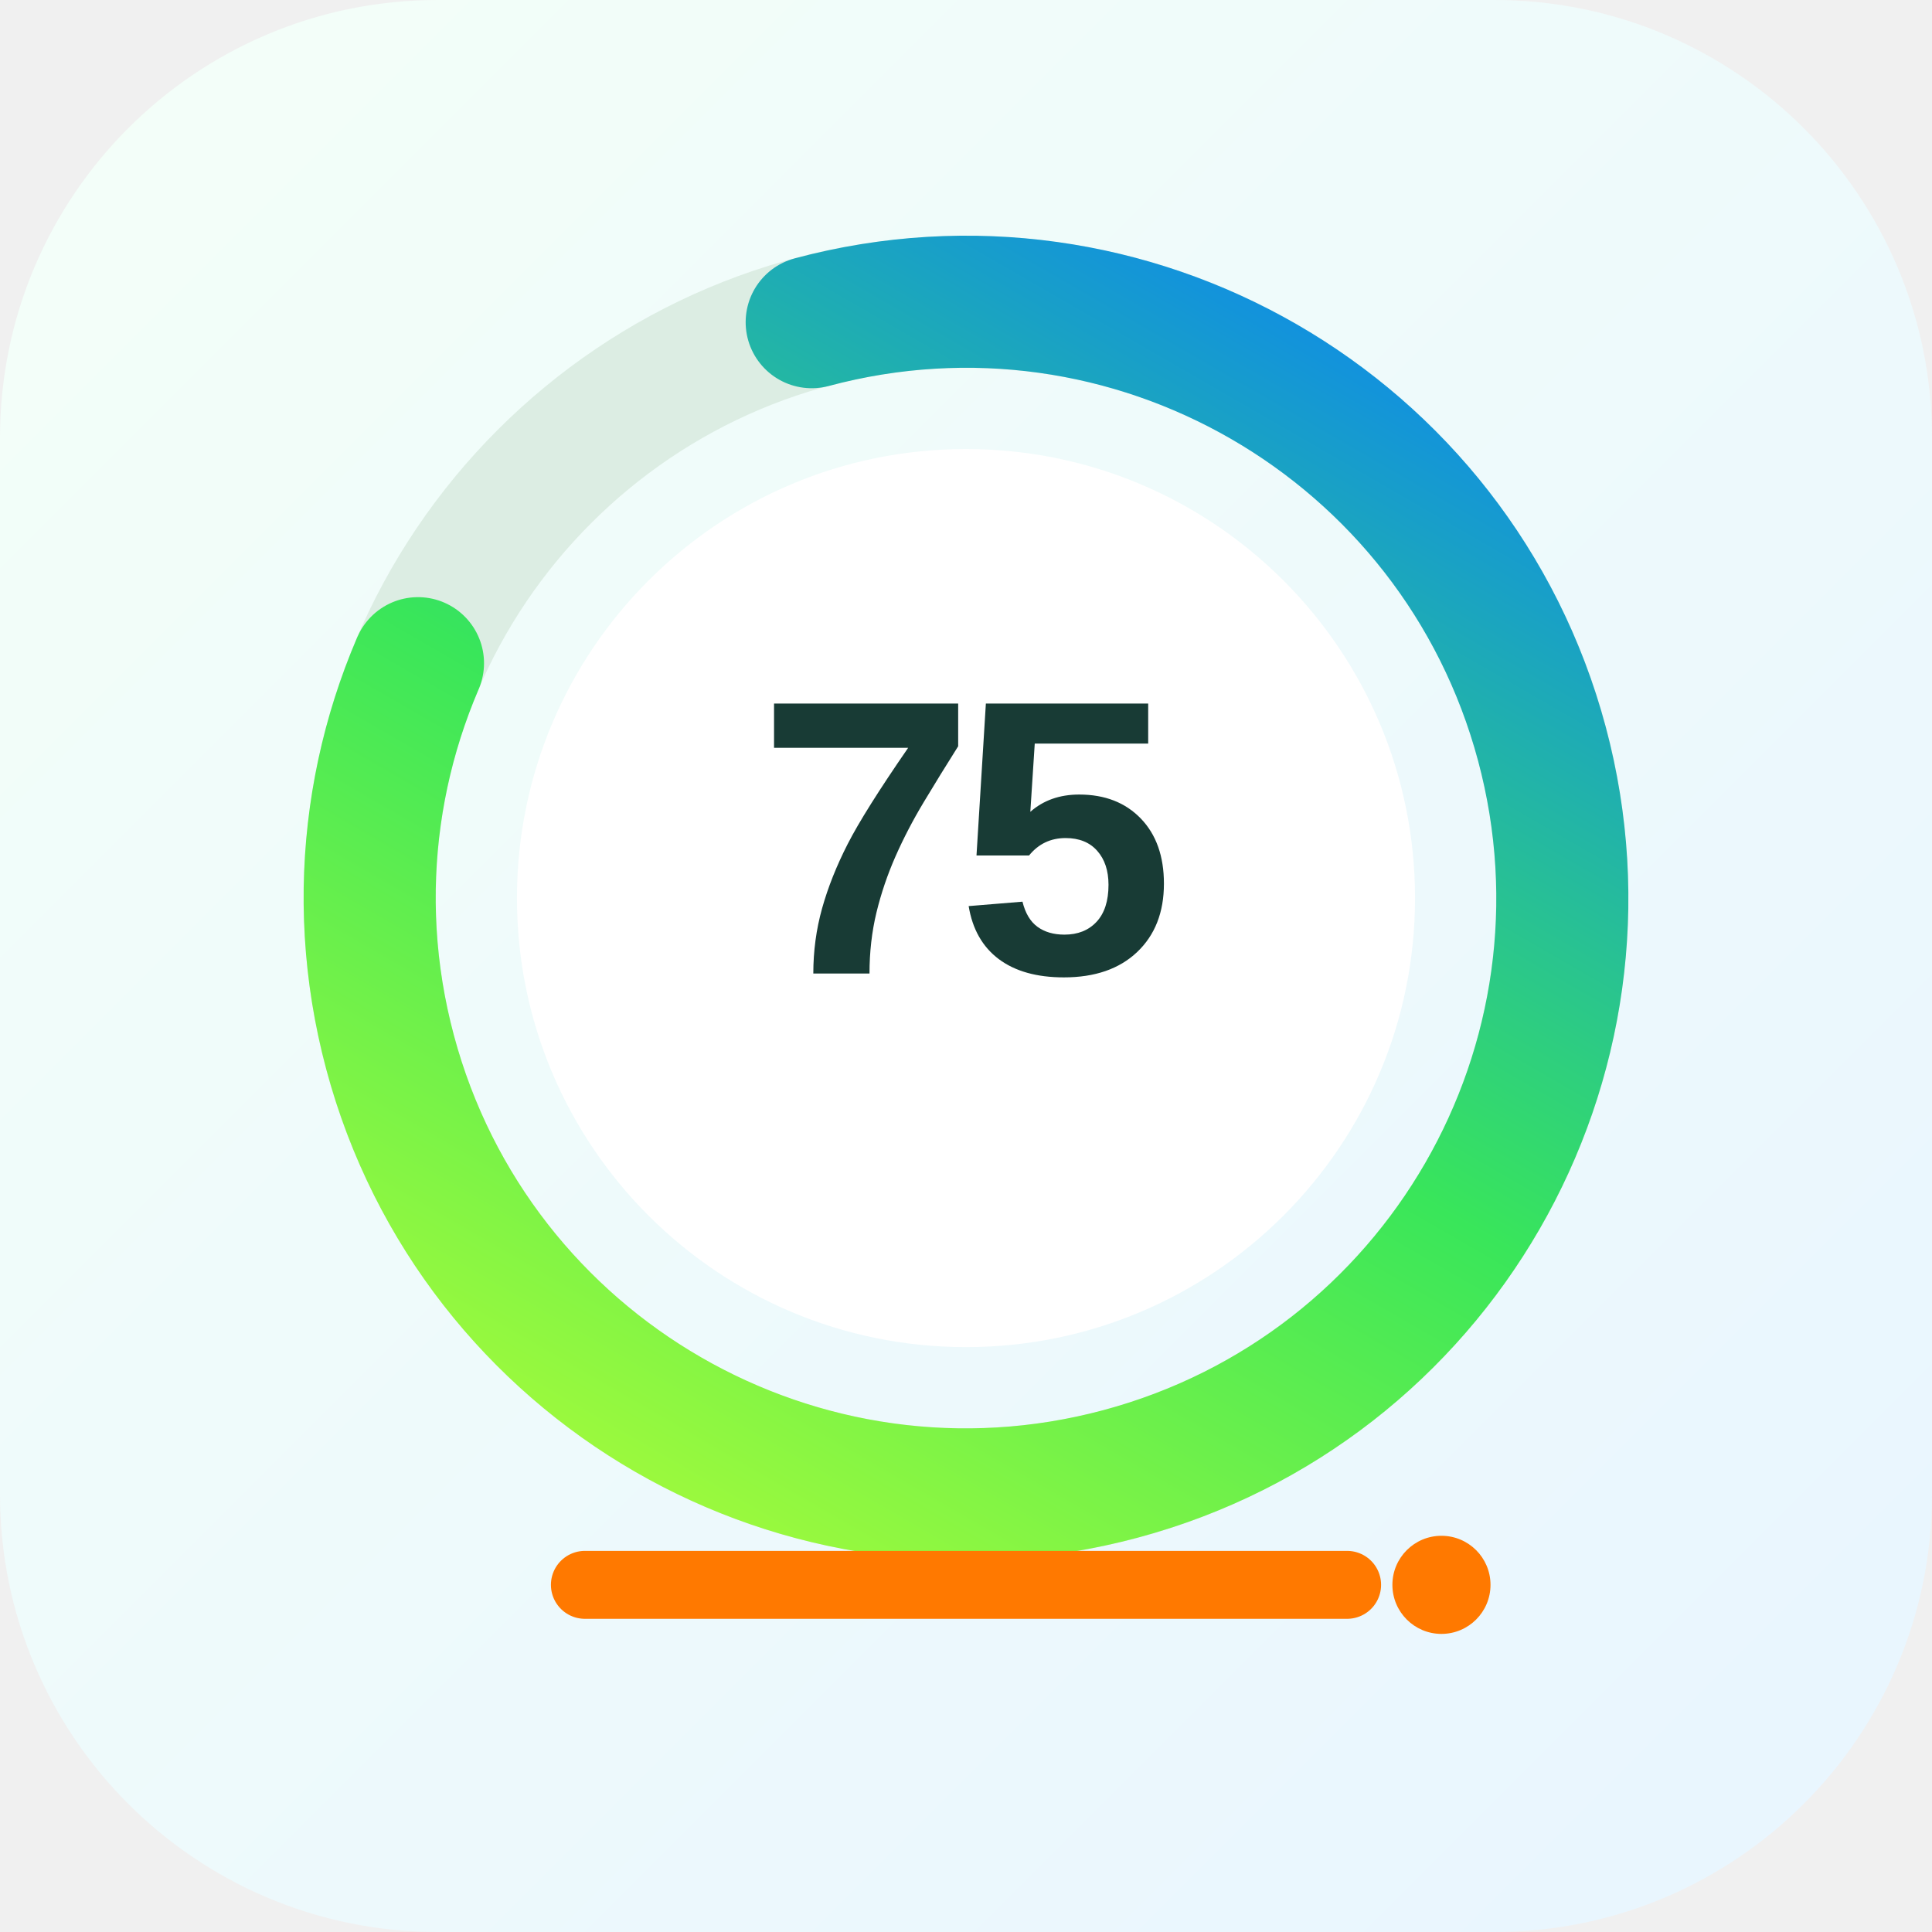
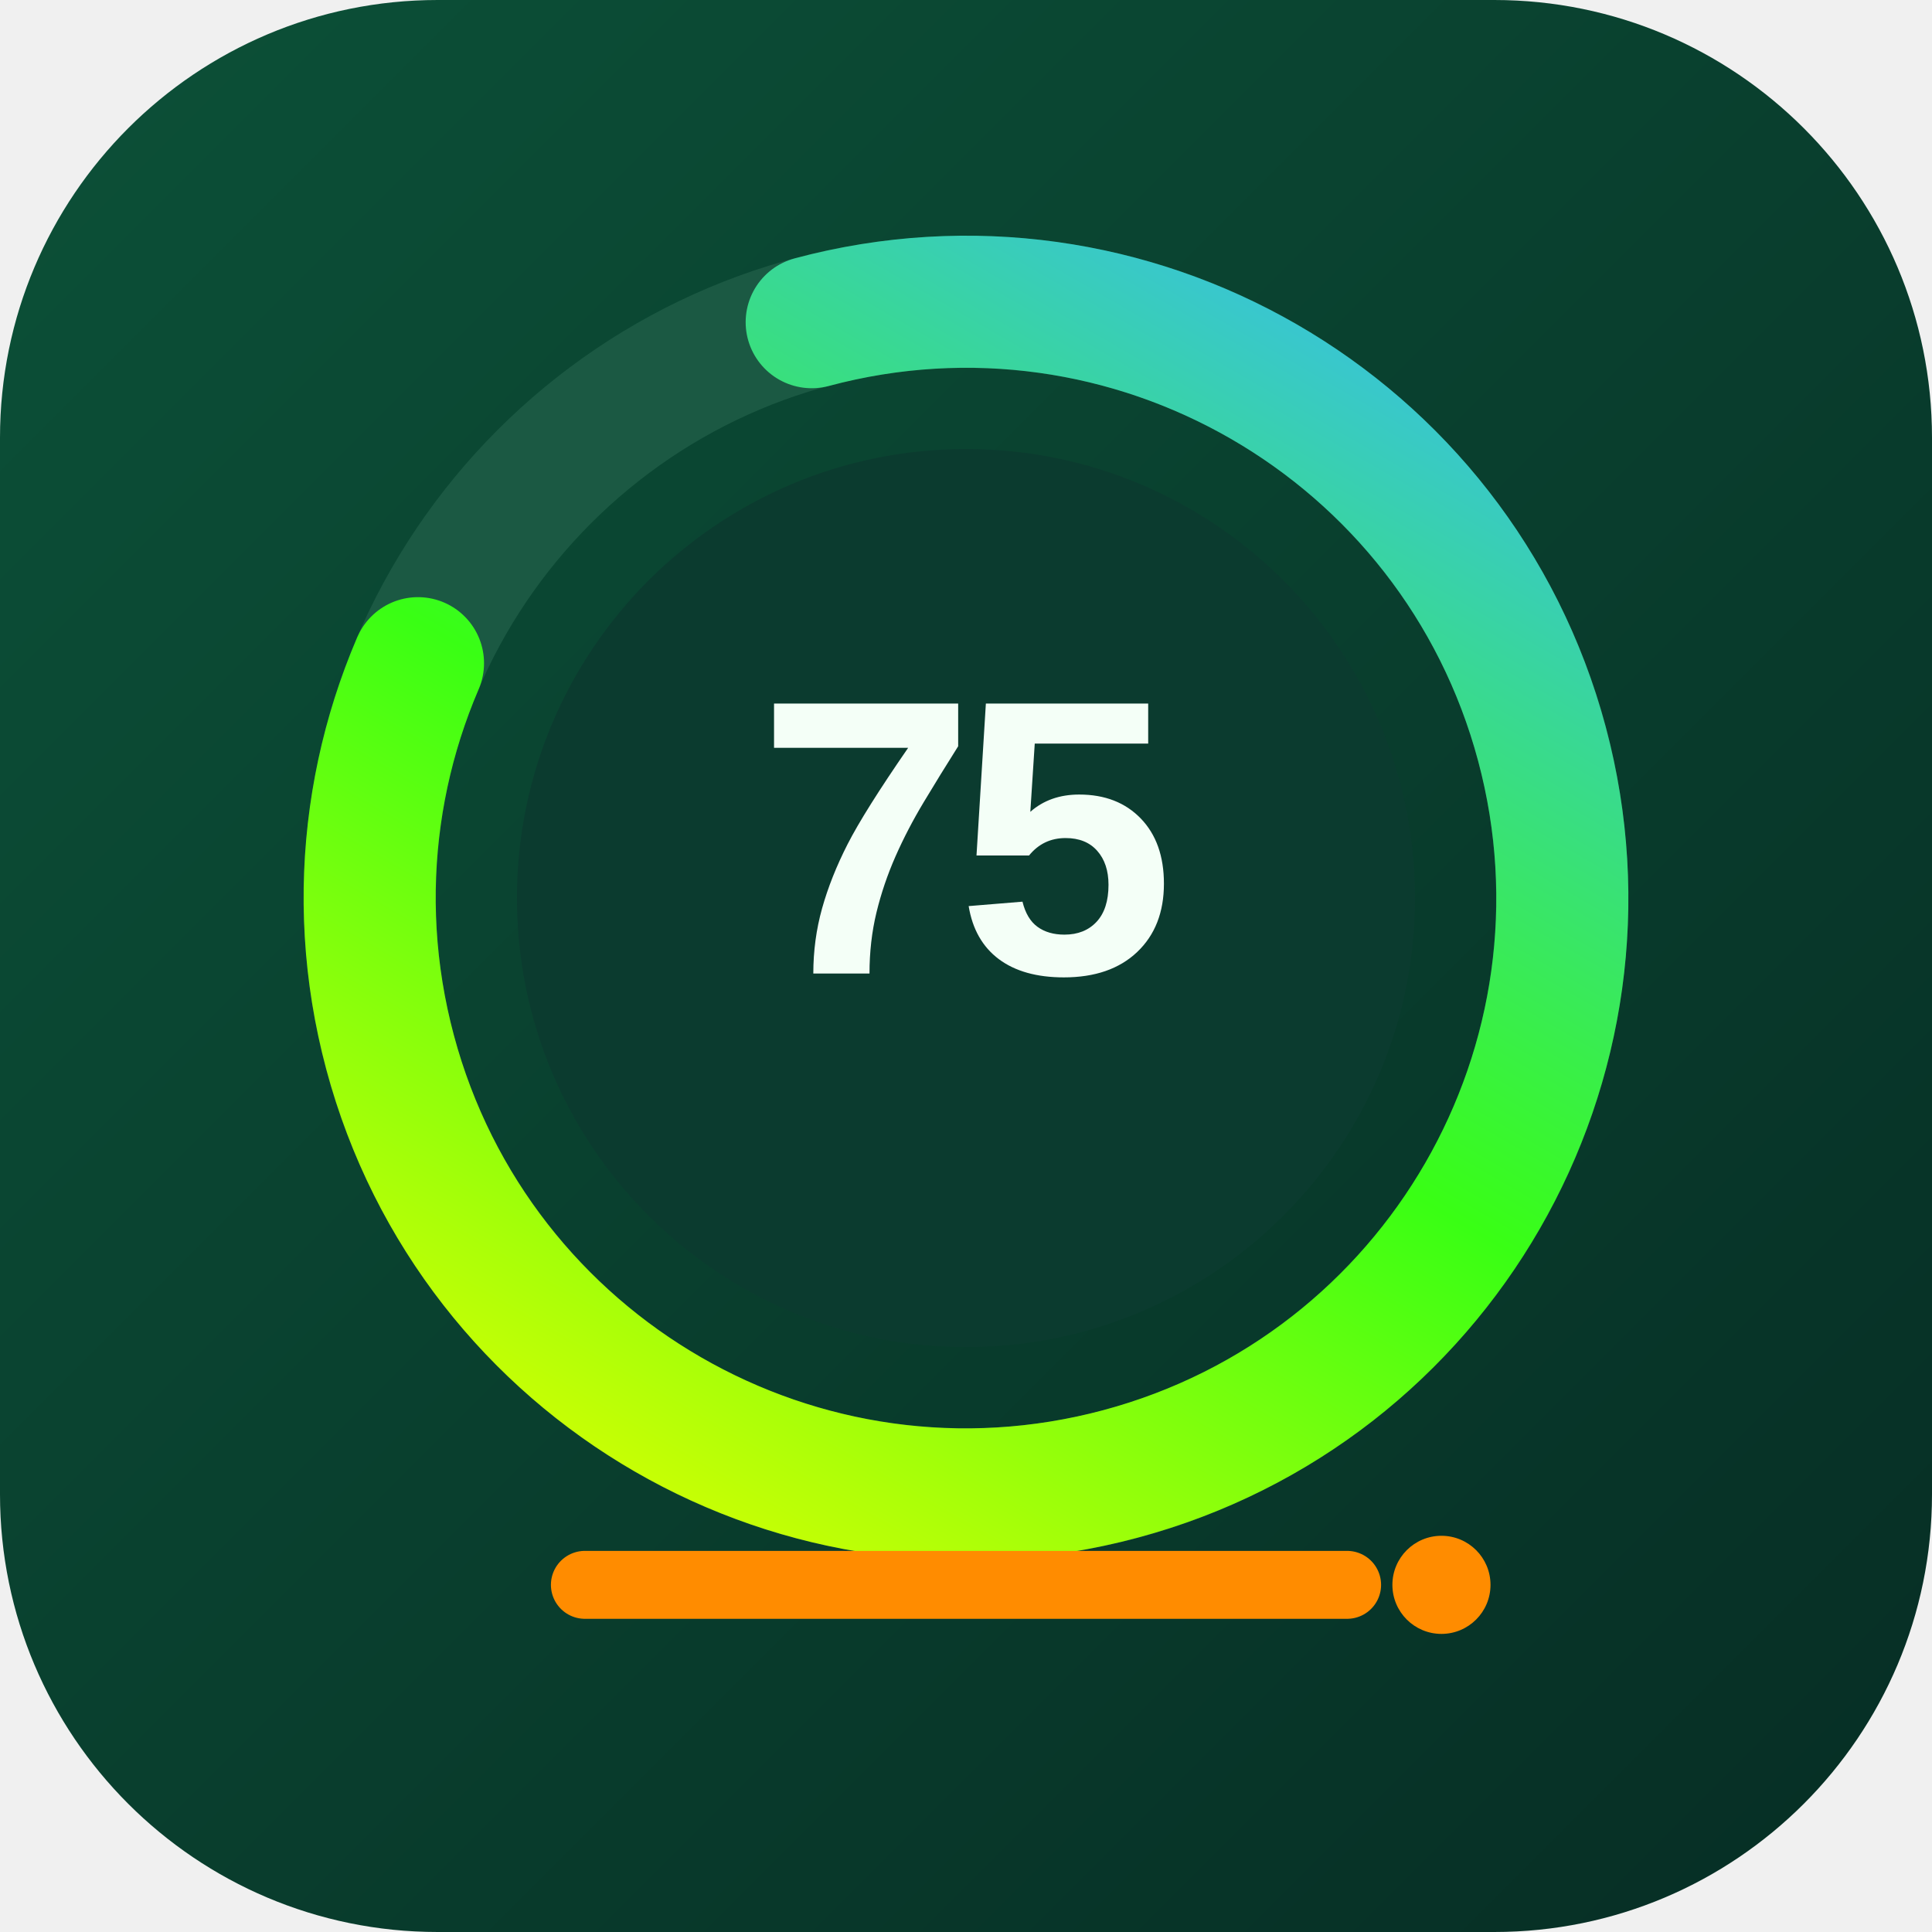
<svg xmlns="http://www.w3.org/2000/svg" viewBox="0 0 512 512">
  <defs>
    <linearGradient id="bg" x1="0" y1="0" x2="1" y2="1">
-       <stop stop-color="#F4FFF8" />
-       <stop offset="1" stop-color="#E8F5FF" />
+       <stop stop-color="#0C5138" />
+       <stop offset="1" stop-color="#062D24" />
    </linearGradient>
    <linearGradient id="ring" x1="0" y1="0" x2="1" y2="1">
-       <stop stop-color="#B7FF35" />
-       <stop offset=".48" stop-color="#39E65A" />
-       <stop offset="1" stop-color="#087CFF" />
+       <stop stop-color="#EFFF00" />
+       <stop offset=".48" stop-color="#39FF14" />
+       <stop offset="1" stop-color="#39B8FF" />
    </linearGradient>
  </defs>
  <rect width="512" height="512" rx="116" fill="url(#bg)" />
-   <circle cx="256" cy="238" r="158" fill="none" stroke="#DCEDE3" stroke-width="35" />
+   <circle cx="256" cy="238" r="158" fill="none" stroke="#1B5943" stroke-width="35" />
  <circle cx="256" cy="238" r="158" fill="none" stroke="url(#ring)" stroke-width="35" stroke-linecap="round" stroke-dasharray="850 145" transform="rotate(-105 256 238)" />
-   <circle cx="256" cy="238" r="119" fill="#FFFFFF" />
-   <path d="M207 180h91c33 0 55 19 55 48 0 25-17 42-41 47l49 61h-54l-43-56h-12v56h-45V180zm45 38v27h39c11 0 17-5 17-14s-6-13-17-13h-39z" fill="#087CFF" opacity=".0" />
-   <text x="256" y="258" text-anchor="middle" font-family="Arial, sans-serif" font-size="104" font-weight="900" letter-spacing="-5" fill="#183B35">75</text>
-   <path d="M155 420h202" stroke="#FF7900" stroke-width="18" stroke-linecap="round" />
-   <circle cx="382" cy="420" r="13" fill="#FF7900" />
+   <circle cx="256" cy="238" r="119" fill="#0B3B2F" />
+   <text x="256" y="258" text-anchor="middle" font-family="Arial,sans-serif" font-size="104" font-weight="900" letter-spacing="-5" fill="#F4FFF7">75</text>
+   <path d="M155 420h202" stroke="#FF8C00" stroke-width="18" stroke-linecap="round" />
+   <circle cx="382" cy="420" r="13" fill="#FF8C00" />
</svg>
